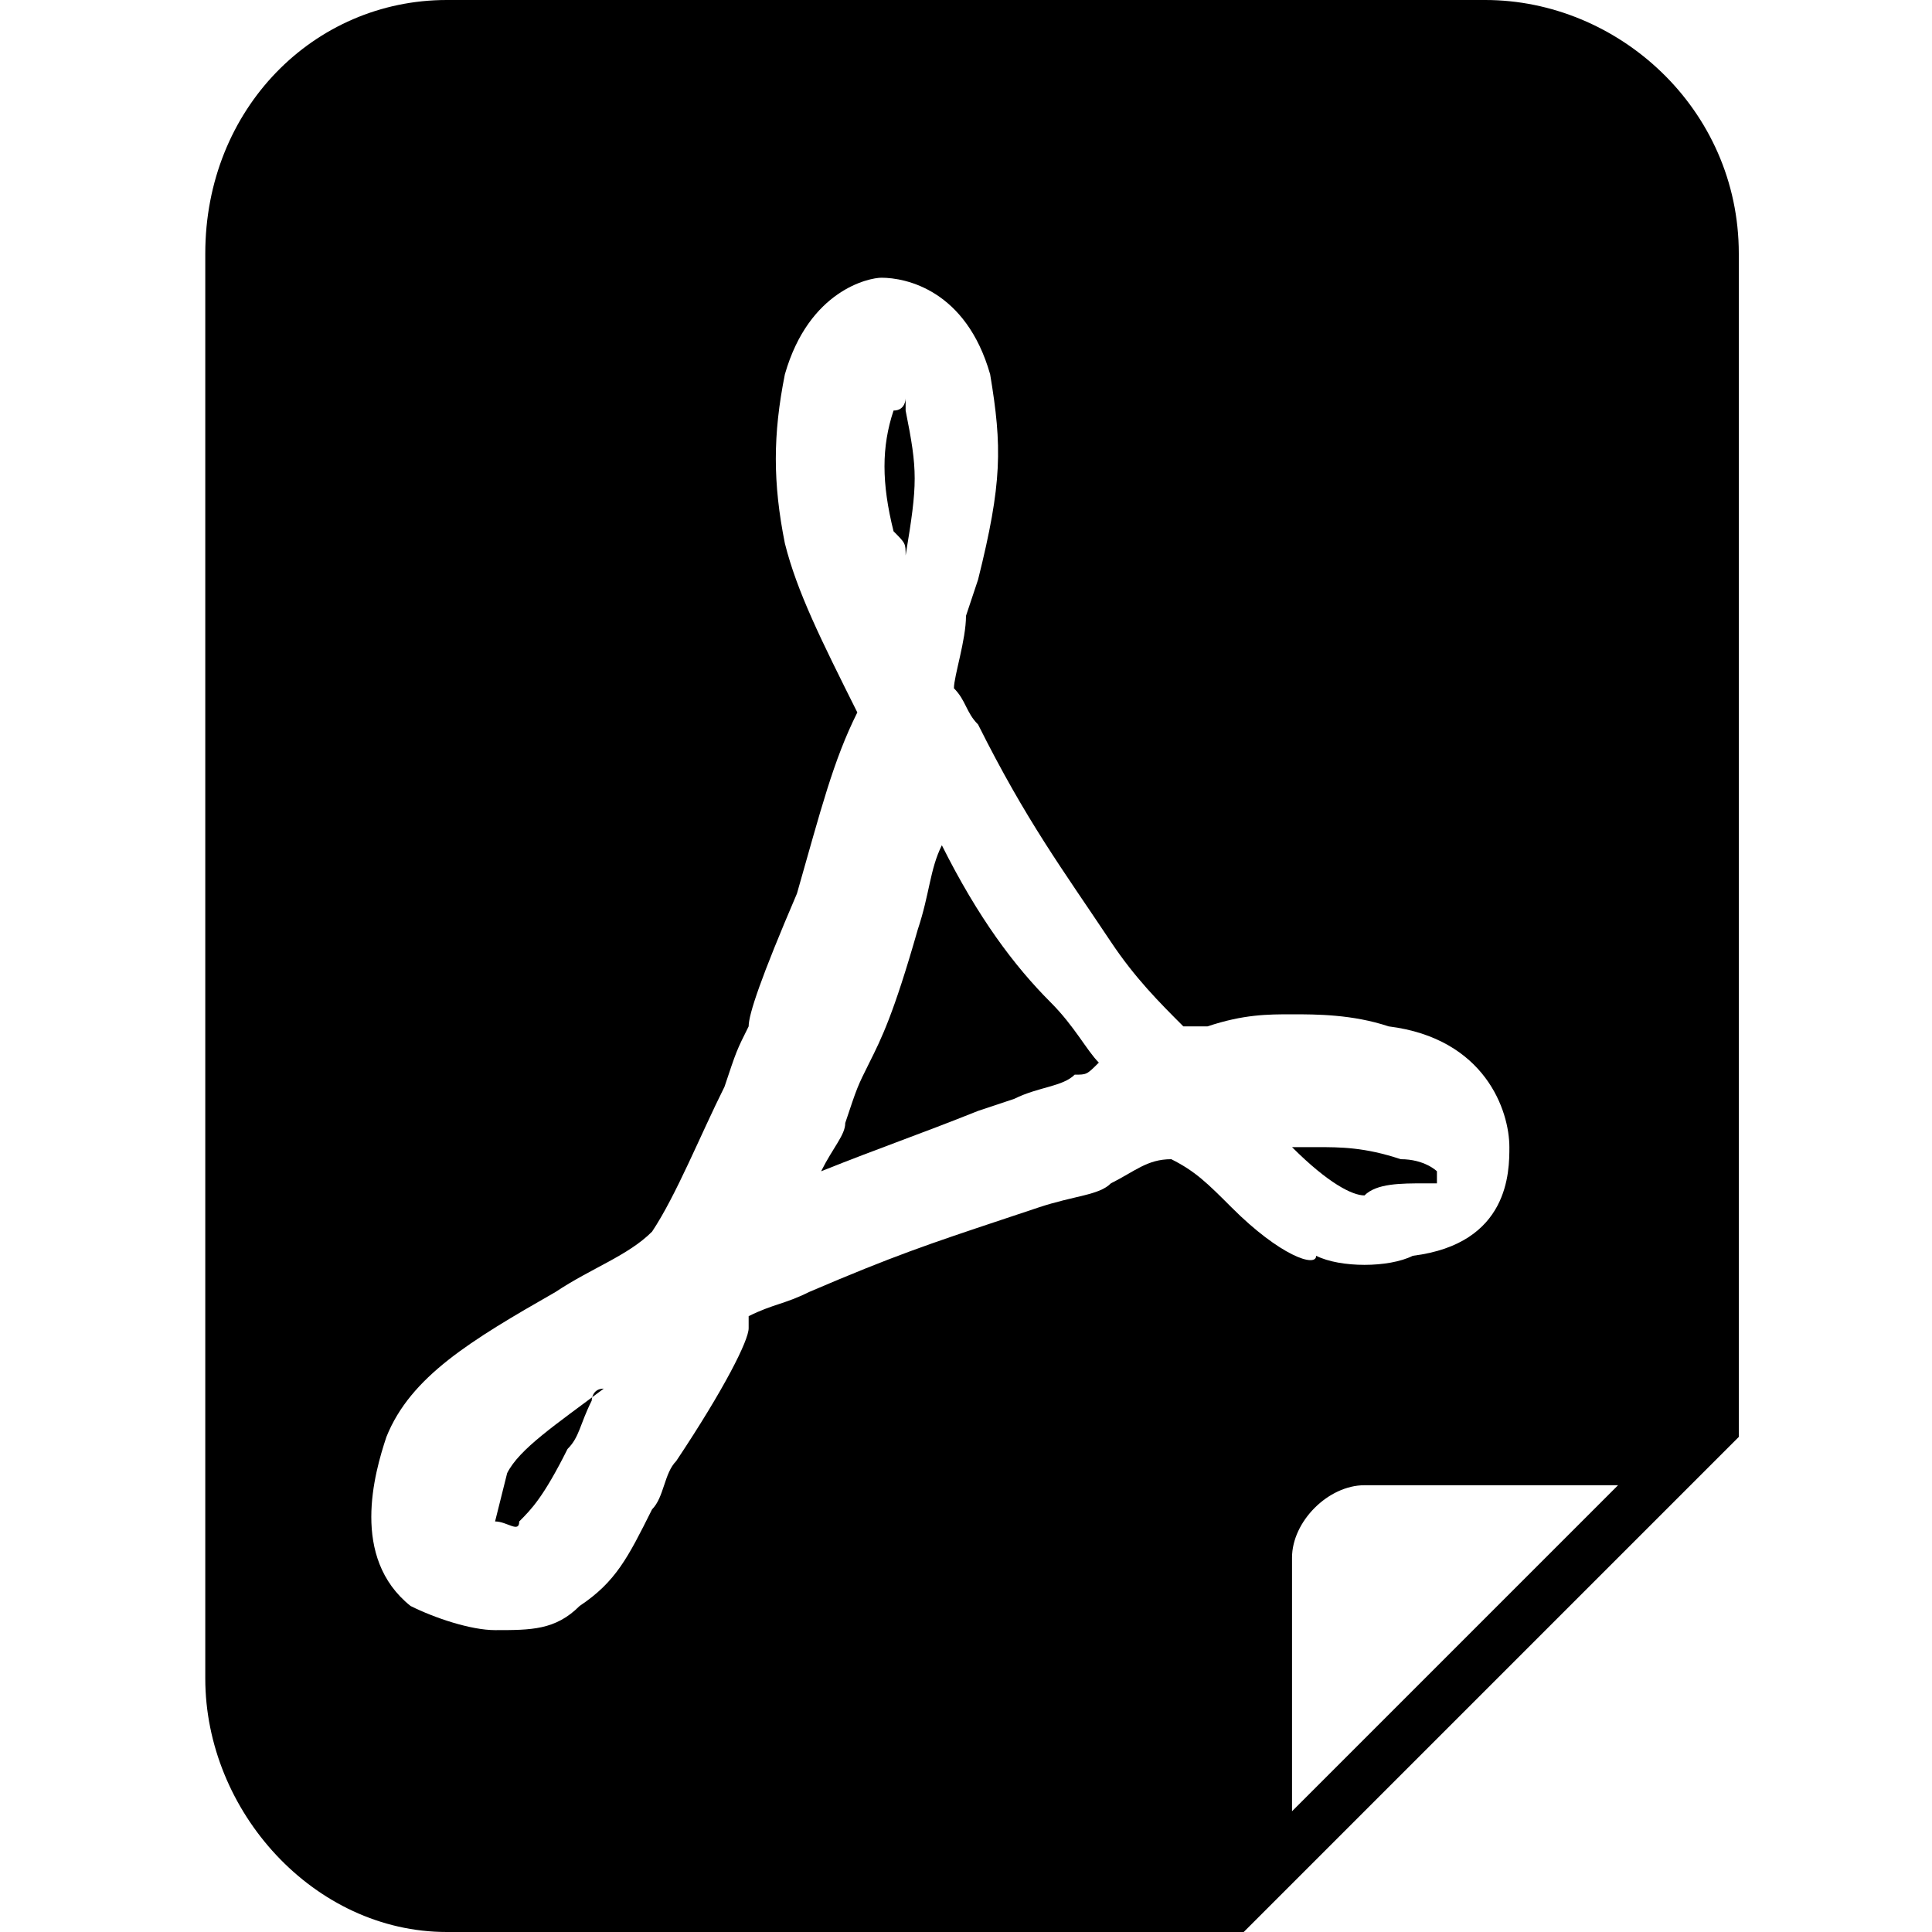
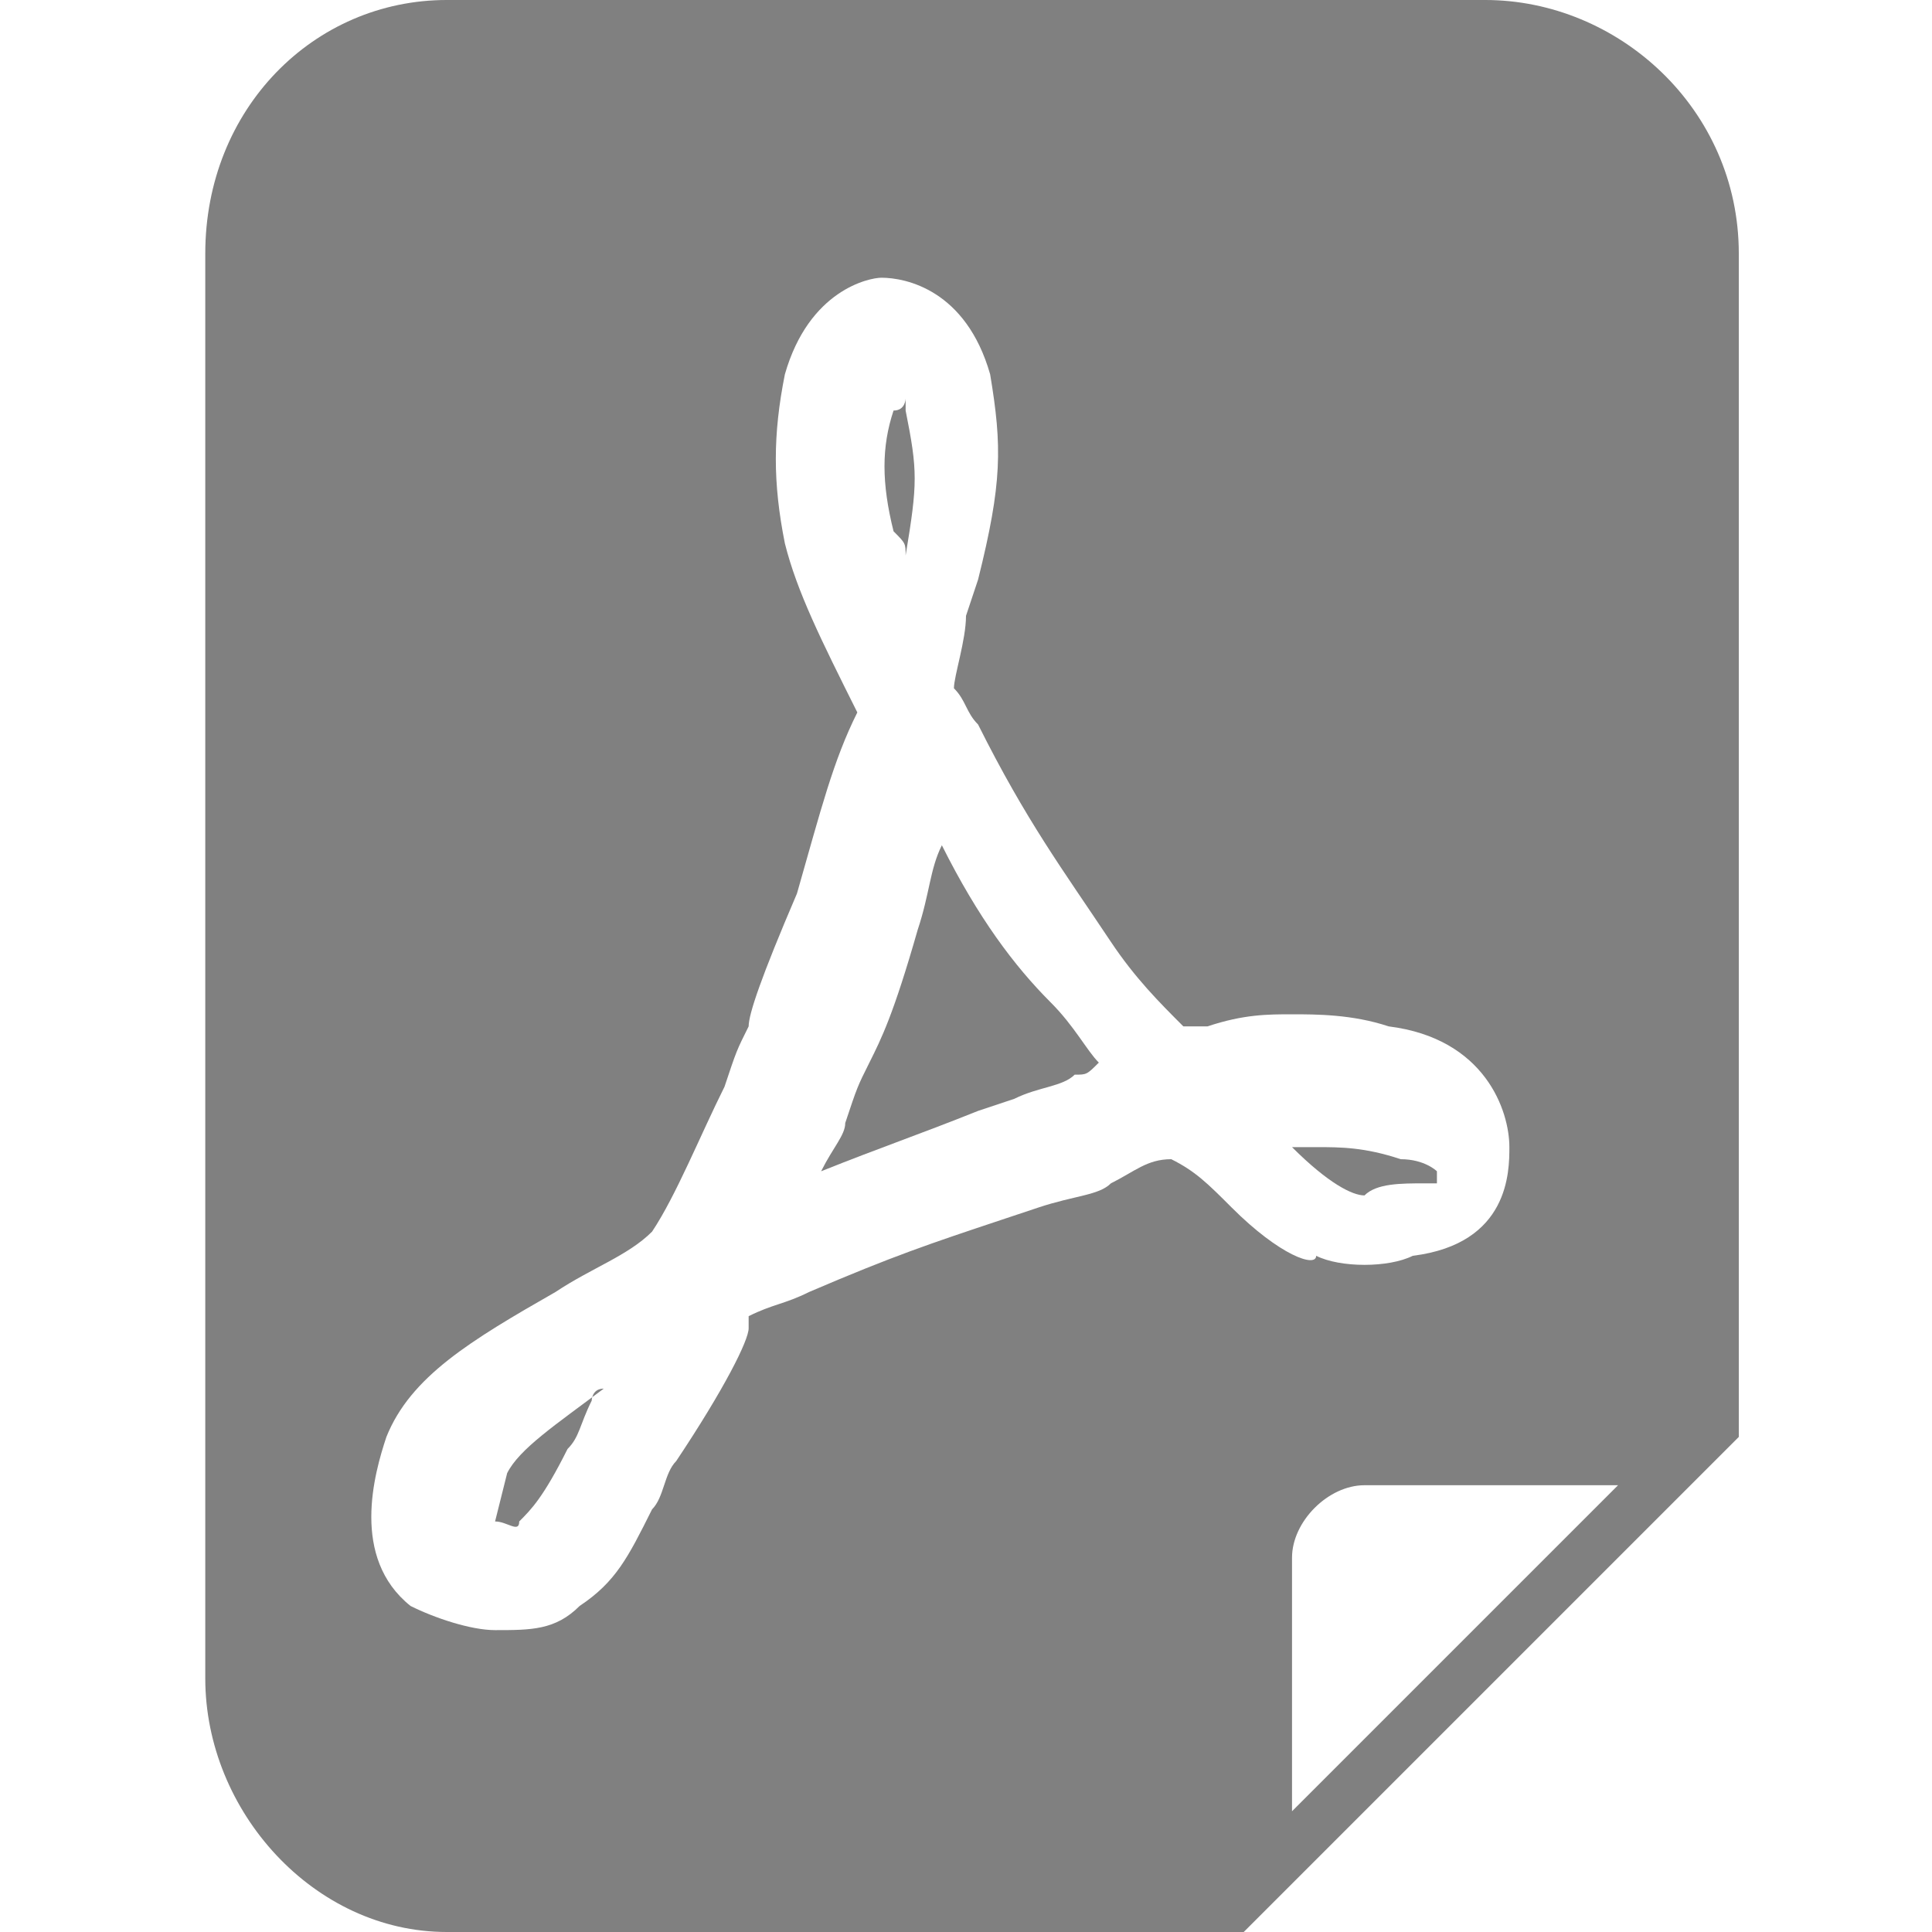
- <svg xmlns="http://www.w3.org/2000/svg" viewBox="379 72.1 16 16">
+ <svg xmlns="http://www.w3.org/2000/svg" viewBox="379 72.1 16 16" fill="#808080">
  <path d="M386.8 79.1c-.1.2-.1.4-.2.7-.2.7-.3.9-.4 1.1-.1.2-.1.2-.2.5l0 0c0 .1-.1.2-.2.4.5-.2.8-.3 1.3-.5l.3-.1c.2-.1.4-.1.5-.2.1 0 .1 0 .2-.1-.1-.1-.2-.3-.4-.5C387.4 80.1 387.1 79.7 386.8 79.1zM383.2 84.3c-.1.4-.1.4-.1.4.1 0 .2.1.2 0 .1-.1.2-.2.4-.6.1-.1.1-.2.2-.4 0 0 0-.1.1-.1C383.6 83.9 383.3 84.1 383.2 84.3zM386.5 76.7c.1-.6.1-.7 0-1.2 0-.1 0-.1 0-.1 0 0 0 .1-.1.1-.1.3-.1.6 0 1C386.5 76.6 386.5 76.6 386.5 76.7z" />
  <path d="M391.3,72.1h-8.6c-1.1,0-2,0.9-2,2.1V86c0,1.1,0.9,2.1,2,2.1h6.6l4.1-4.1v-9.8C393.4,73,392.4,72.1,391.3,72.1z M389.2,82.1  c-0.2-0.2-0.3-0.3-0.5-0.4c-0.2,0-0.3,0.1-0.5,0.2c-0.1,0.1-0.3,0.1-0.6,0.2l-0.3,0.1c-0.6,0.2-0.9,0.3-1.6,0.6 c-0.2,0.1-0.3,0.1-0.5,0.2c0,0,0,0.1,0,0.1c0,0.1-0.2,0.5-0.6,1.1c-0.1,0.1-0.1,0.3-0.2,0.4c-0.2,0.4-0.3,0.6-0.6,0.8 c-0.2,0.2-0.4,0.2-0.7,0.2c-0.2,0-0.5-0.1-0.7-0.2c-0.5-0.4-0.3-1.1-0.2-1.4c0.2-0.5,0.7-0.8,1.4-1.2c0.3-0.2,0.6-0.3,0.8-0.5 c0.2-0.3,0.4-0.8,0.6-1.2l0,0c0.1-0.3,0.1-0.3,0.2-0.5c0-0.1,0.1-0.4,0.4-1.1c0.2-0.7,0.3-1.1,0.5-1.5c-0.3-0.6-0.5-1-0.6-1.4 c-0.1-0.5-0.1-0.9,0-1.4c0.2-0.7,0.7-0.8,0.8-0.8l0,0c0.2,0,0.7,0.1,0.9,0.8c0.1,0.6,0.1,0.9-0.1,1.7l-0.1,0.3  c0,0.2-0.1,0.5-0.1,0.6c0.1,0.1,0.1,0.2,0.2,0.3c0.4,0.8,0.7,1.2,1.1,1.8c0.2,0.3,0.4,0.5,0.6,0.7c0.1,0,0.2,0,0.2,0  c0.3-0.1,0.5-0.1,0.7-0.1c0.2,0,0.5,0,0.8,0.1c0.8,0.1,1,0.7,1,1c0,0.2,0,0.8-0.8,0.9c-0.2,0.1-0.6,0.1-0.8,0 C389.9,82.6,389.6,82.5,389.2,82.1z M389.7,87.1v-2.1c0-0.3,0.3-0.6,0.6-0.6h2.1L389.7,87.1z" />
  <path d="M390.8,81.9c0.1,0,0.1,0,0.1,0c0,0,0-0.1,0-0.1c0,0-0.1-0.1-0.3-0.1c-0.3-0.1-0.5-0.1-0.7-0.1c-0.1,0-0.1,0-0.2,0  c0.3,0.3,0.5,0.4,0.6,0.4C390.4,81.9,390.6,81.9,390.8,81.9z" />
</svg>
